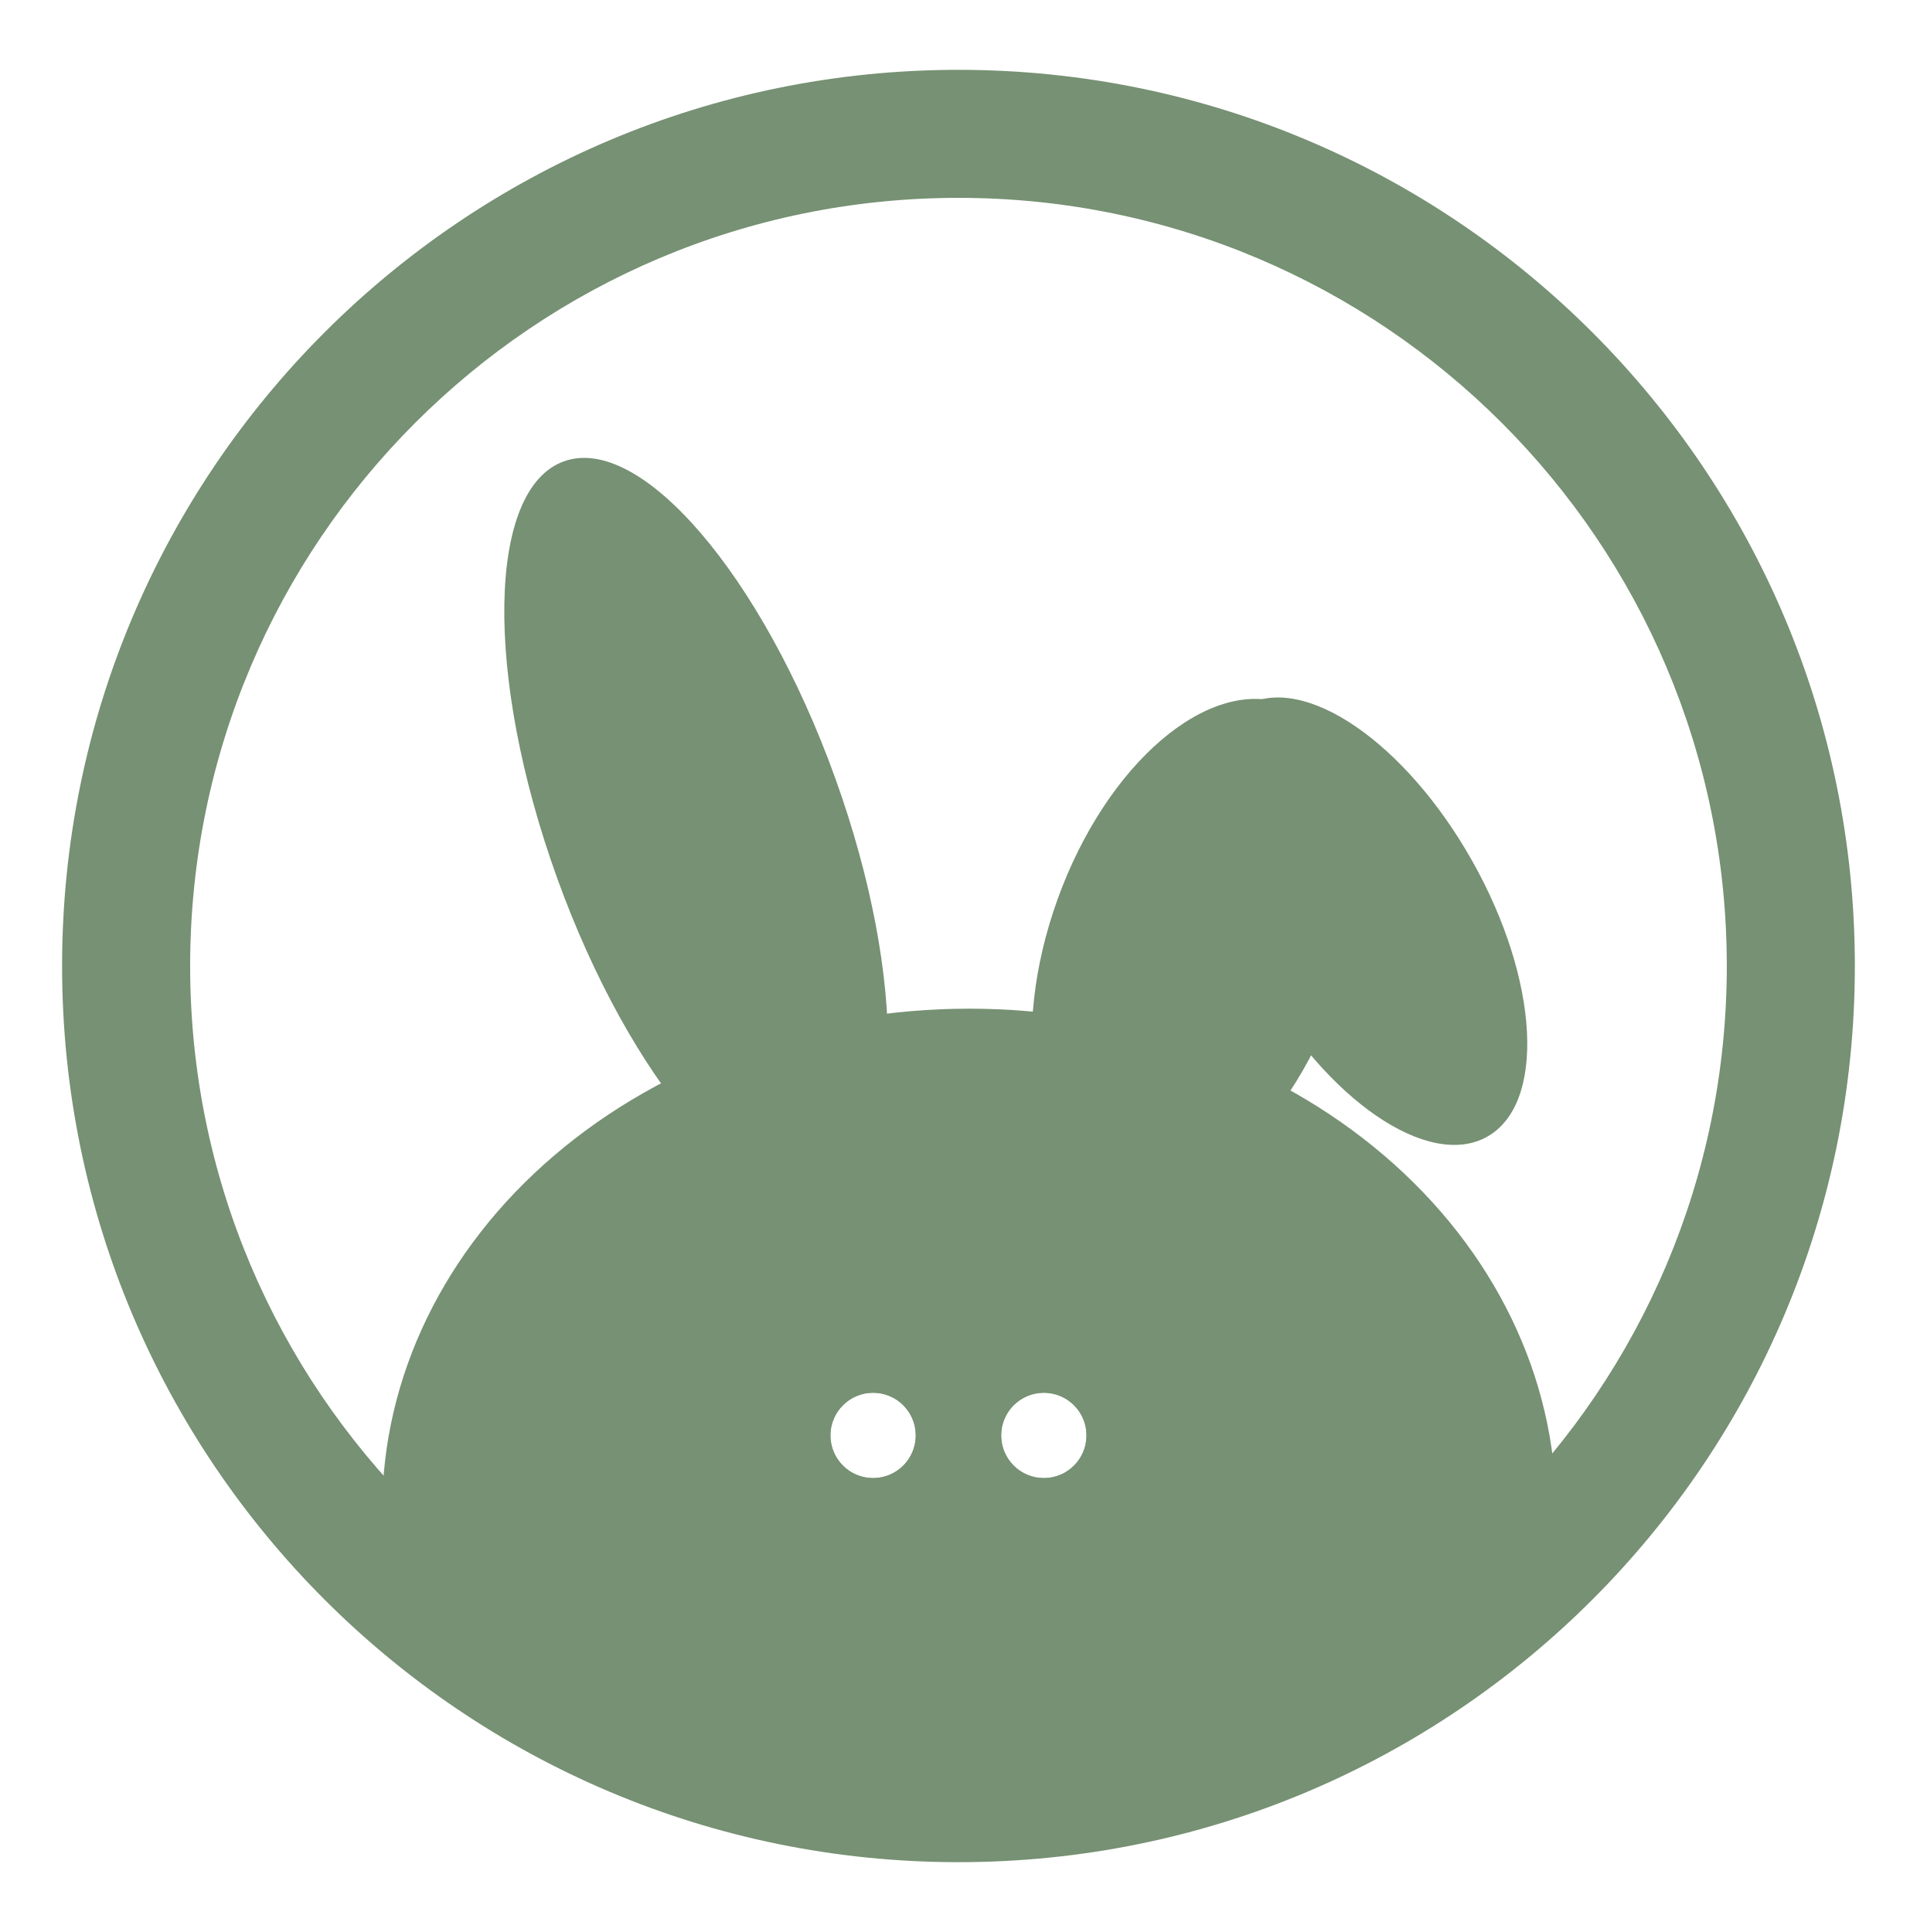
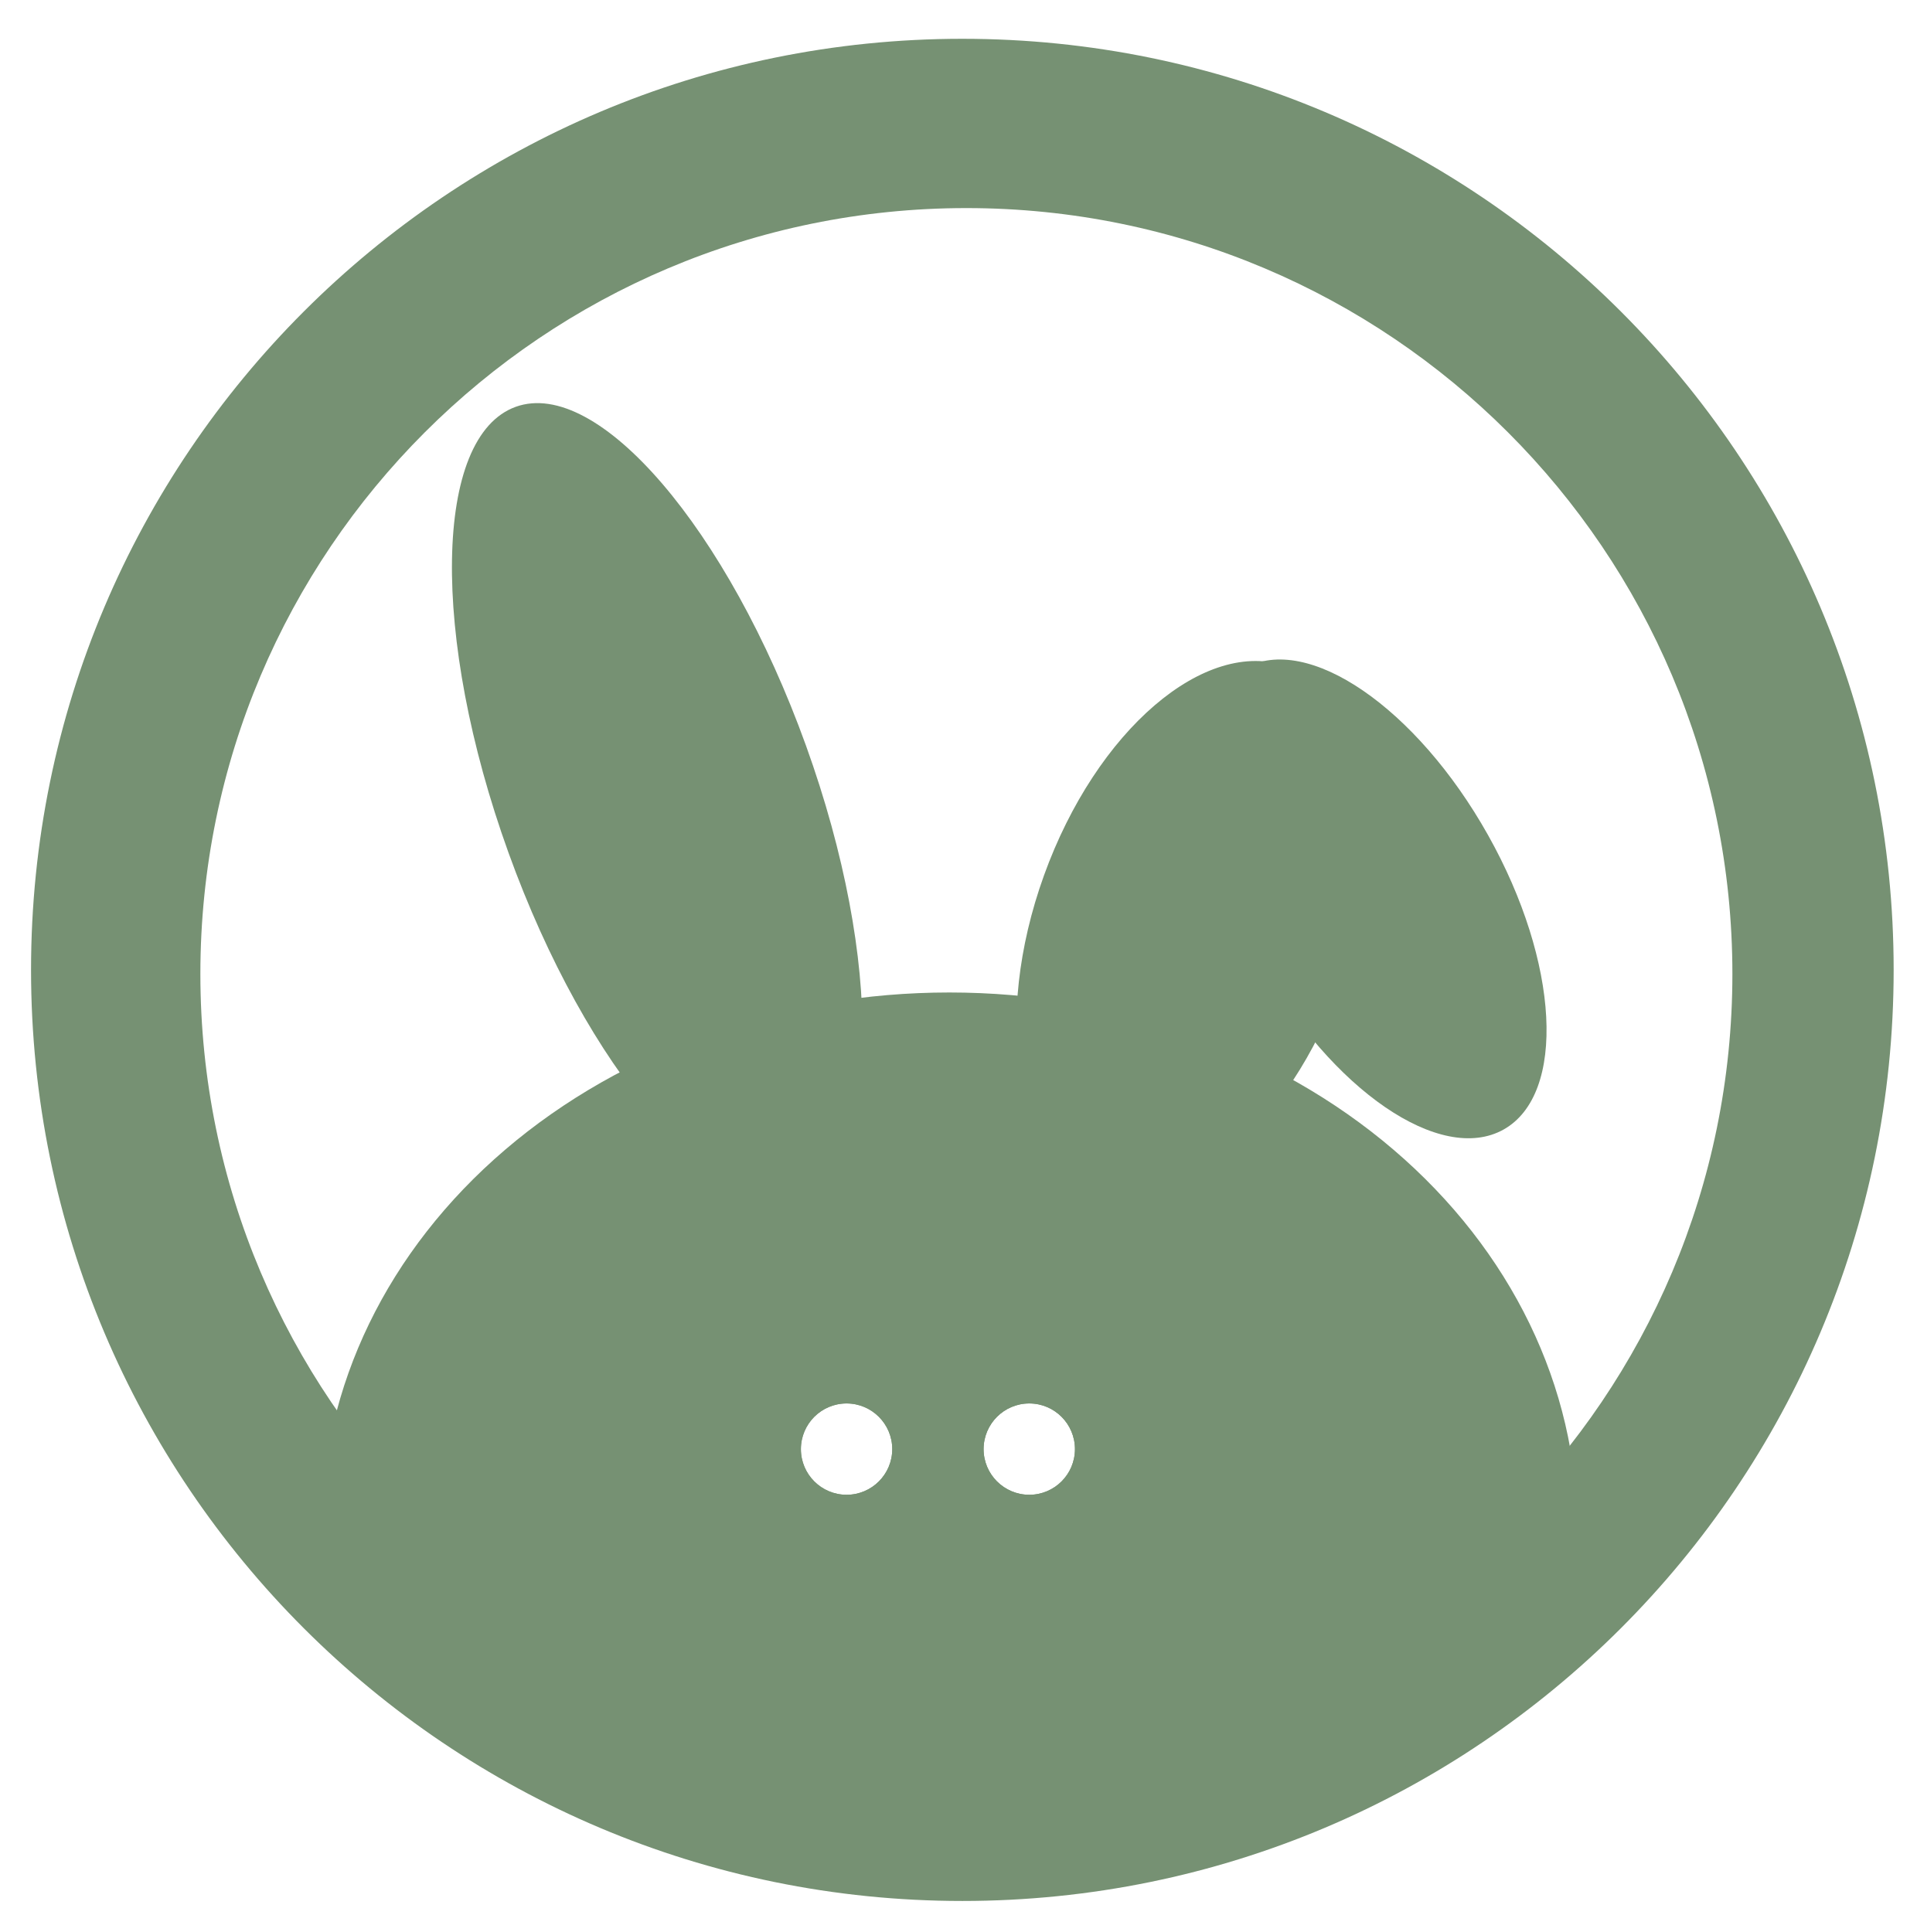
<svg xmlns="http://www.w3.org/2000/svg" width="247" height="249" viewBox="0 0 247 249" fill="none">
-   <path d="M123.5 9C187.289 9 239 60.711 239 124.5C239 188.289 187.289 240 123.5 240C59.711 240 8 188.289 8 124.5C8 60.711 59.711 9 123.5 9ZM123.5 25.5C68.824 25.5 24.5 69.824 24.5 124.5C24.5 179.176 68.824 223.5 123.5 223.5C178.176 223.5 222.5 179.176 222.5 124.5C222.5 69.824 178.176 25.5 123.5 25.5Z" fill="#769173" />
-   <path d="M124.875 154.75C166.642 154.75 200.5 172.91 200.5 195.312C200.5 217.715 166.642 235.875 124.875 235.875C83.109 235.875 49.25 217.715 49.25 195.312C49.25 172.91 83.109 154.75 124.875 154.75ZM112.5 179.5C109.462 179.5 107 181.962 107 185C107 188.038 109.462 190.5 112.5 190.5C115.538 190.5 118 188.038 118 185C118 181.962 115.538 179.5 112.5 179.5ZM134.5 179.5C131.462 179.5 129 181.962 129 185C129 188.038 131.462 190.5 134.5 190.5C137.538 190.5 140 188.038 140 185C140 181.962 137.538 179.5 134.5 179.5Z" fill="#769173" />
-   <ellipse cx="154.183" cy="122.347" rx="19.038" ry="33.605" transform="rotate(19.8281 154.183 122.347)" fill="#769173" />
-   <ellipse cx="176.023" cy="118.726" rx="15.726" ry="31.856" transform="rotate(-29.3103 176.023 118.726)" fill="#769173" />
-   <ellipse cx="89.696" cy="106.702" rx="19.038" ry="50.222" transform="rotate(-19.83 89.6957 106.702)" fill="#769173" />
-   <path d="M124.875 130C144.932 130 164.167 136.808 178.35 148.928C192.532 161.047 200.5 177.485 200.5 194.625H49.25C49.25 177.485 57.218 161.048 71.4 148.929C85.583 136.809 104.818 130 124.875 130ZM112.5 179.5C109.462 179.5 107 181.962 107 185C107 188.038 109.462 190.5 112.5 190.5C115.538 190.5 118 188.038 118 185C118 181.962 115.538 179.5 112.5 179.5ZM134.5 179.5C131.462 179.5 129 181.962 129 185C129 188.038 131.462 190.5 134.5 190.5C137.538 190.5 140 188.038 140 185C140 181.962 137.538 179.5 134.5 179.5Z" fill="#769173" />
+   <path d="M124 5C190.274 5 244 58.726 244 125C244 191.274 190.274 245 124 245C57.726 245 4 191.274 4 125C4 58.726 57.726 5 124 5ZM124.52 26.818C70.008 26.818 25.818 71.008 25.818 125.52C25.818 180.031 70.008 224.221 124.52 224.221C179.031 224.221 223.221 180.031 223.221 125.52C223.221 71.008 179.031 26.818 124.52 26.818Z" fill="#769173" />
+   <path d="M122.325 154.396C167.017 154.397 203.247 173.829 203.247 197.8C203.247 221.771 167.017 241.204 122.325 241.204C77.633 241.204 41.402 221.771 41.402 197.8C41.403 173.829 77.633 154.396 122.325 154.396ZM109.083 180.88C105.833 180.88 103.197 183.515 103.197 186.766C103.197 190.016 105.833 192.65 109.083 192.65C112.333 192.65 114.968 190.016 114.968 186.766C114.968 183.515 112.333 180.88 109.083 180.88ZM132.624 180.88C129.374 180.88 126.738 183.515 126.738 186.766C126.738 190.016 129.374 192.65 132.624 192.65C135.874 192.65 138.509 190.016 138.509 186.766C138.509 183.515 135.874 180.88 132.624 180.88Z" fill="#769173" />
+   <ellipse cx="153.686" cy="119.724" rx="20.371" ry="35.959" transform="rotate(19.8281 153.686 119.724)" fill="#769173" />
+   <ellipse cx="177.055" cy="115.85" rx="16.827" ry="34.088" transform="rotate(-29.3103 177.055 115.85)" fill="#769173" />
+   <ellipse cx="84.681" cy="102.983" rx="20.371" ry="53.739" transform="rotate(-19.83 84.6813 102.983)" fill="#769173" />
+   <path d="M122.324 127.913C143.786 127.913 164.369 135.199 179.545 148.167C194.721 161.135 203.247 178.724 203.247 197.064H41.402C41.402 178.725 49.928 161.135 65.103 148.167C80.279 135.199 100.863 127.913 122.324 127.913ZM109.083 180.88C105.833 180.88 103.197 183.515 103.197 186.766C103.197 190.016 105.833 192.65 109.083 192.65C112.333 192.65 114.968 190.016 114.968 186.766C114.968 183.515 112.333 180.88 109.083 180.88ZM132.624 180.88C129.374 180.88 126.738 183.515 126.738 186.766C126.738 190.016 129.374 192.65 132.624 192.65C135.874 192.65 138.509 190.016 138.509 186.766C138.509 183.515 135.874 180.88 132.624 180.88Z" fill="#769173" />
</svg>
